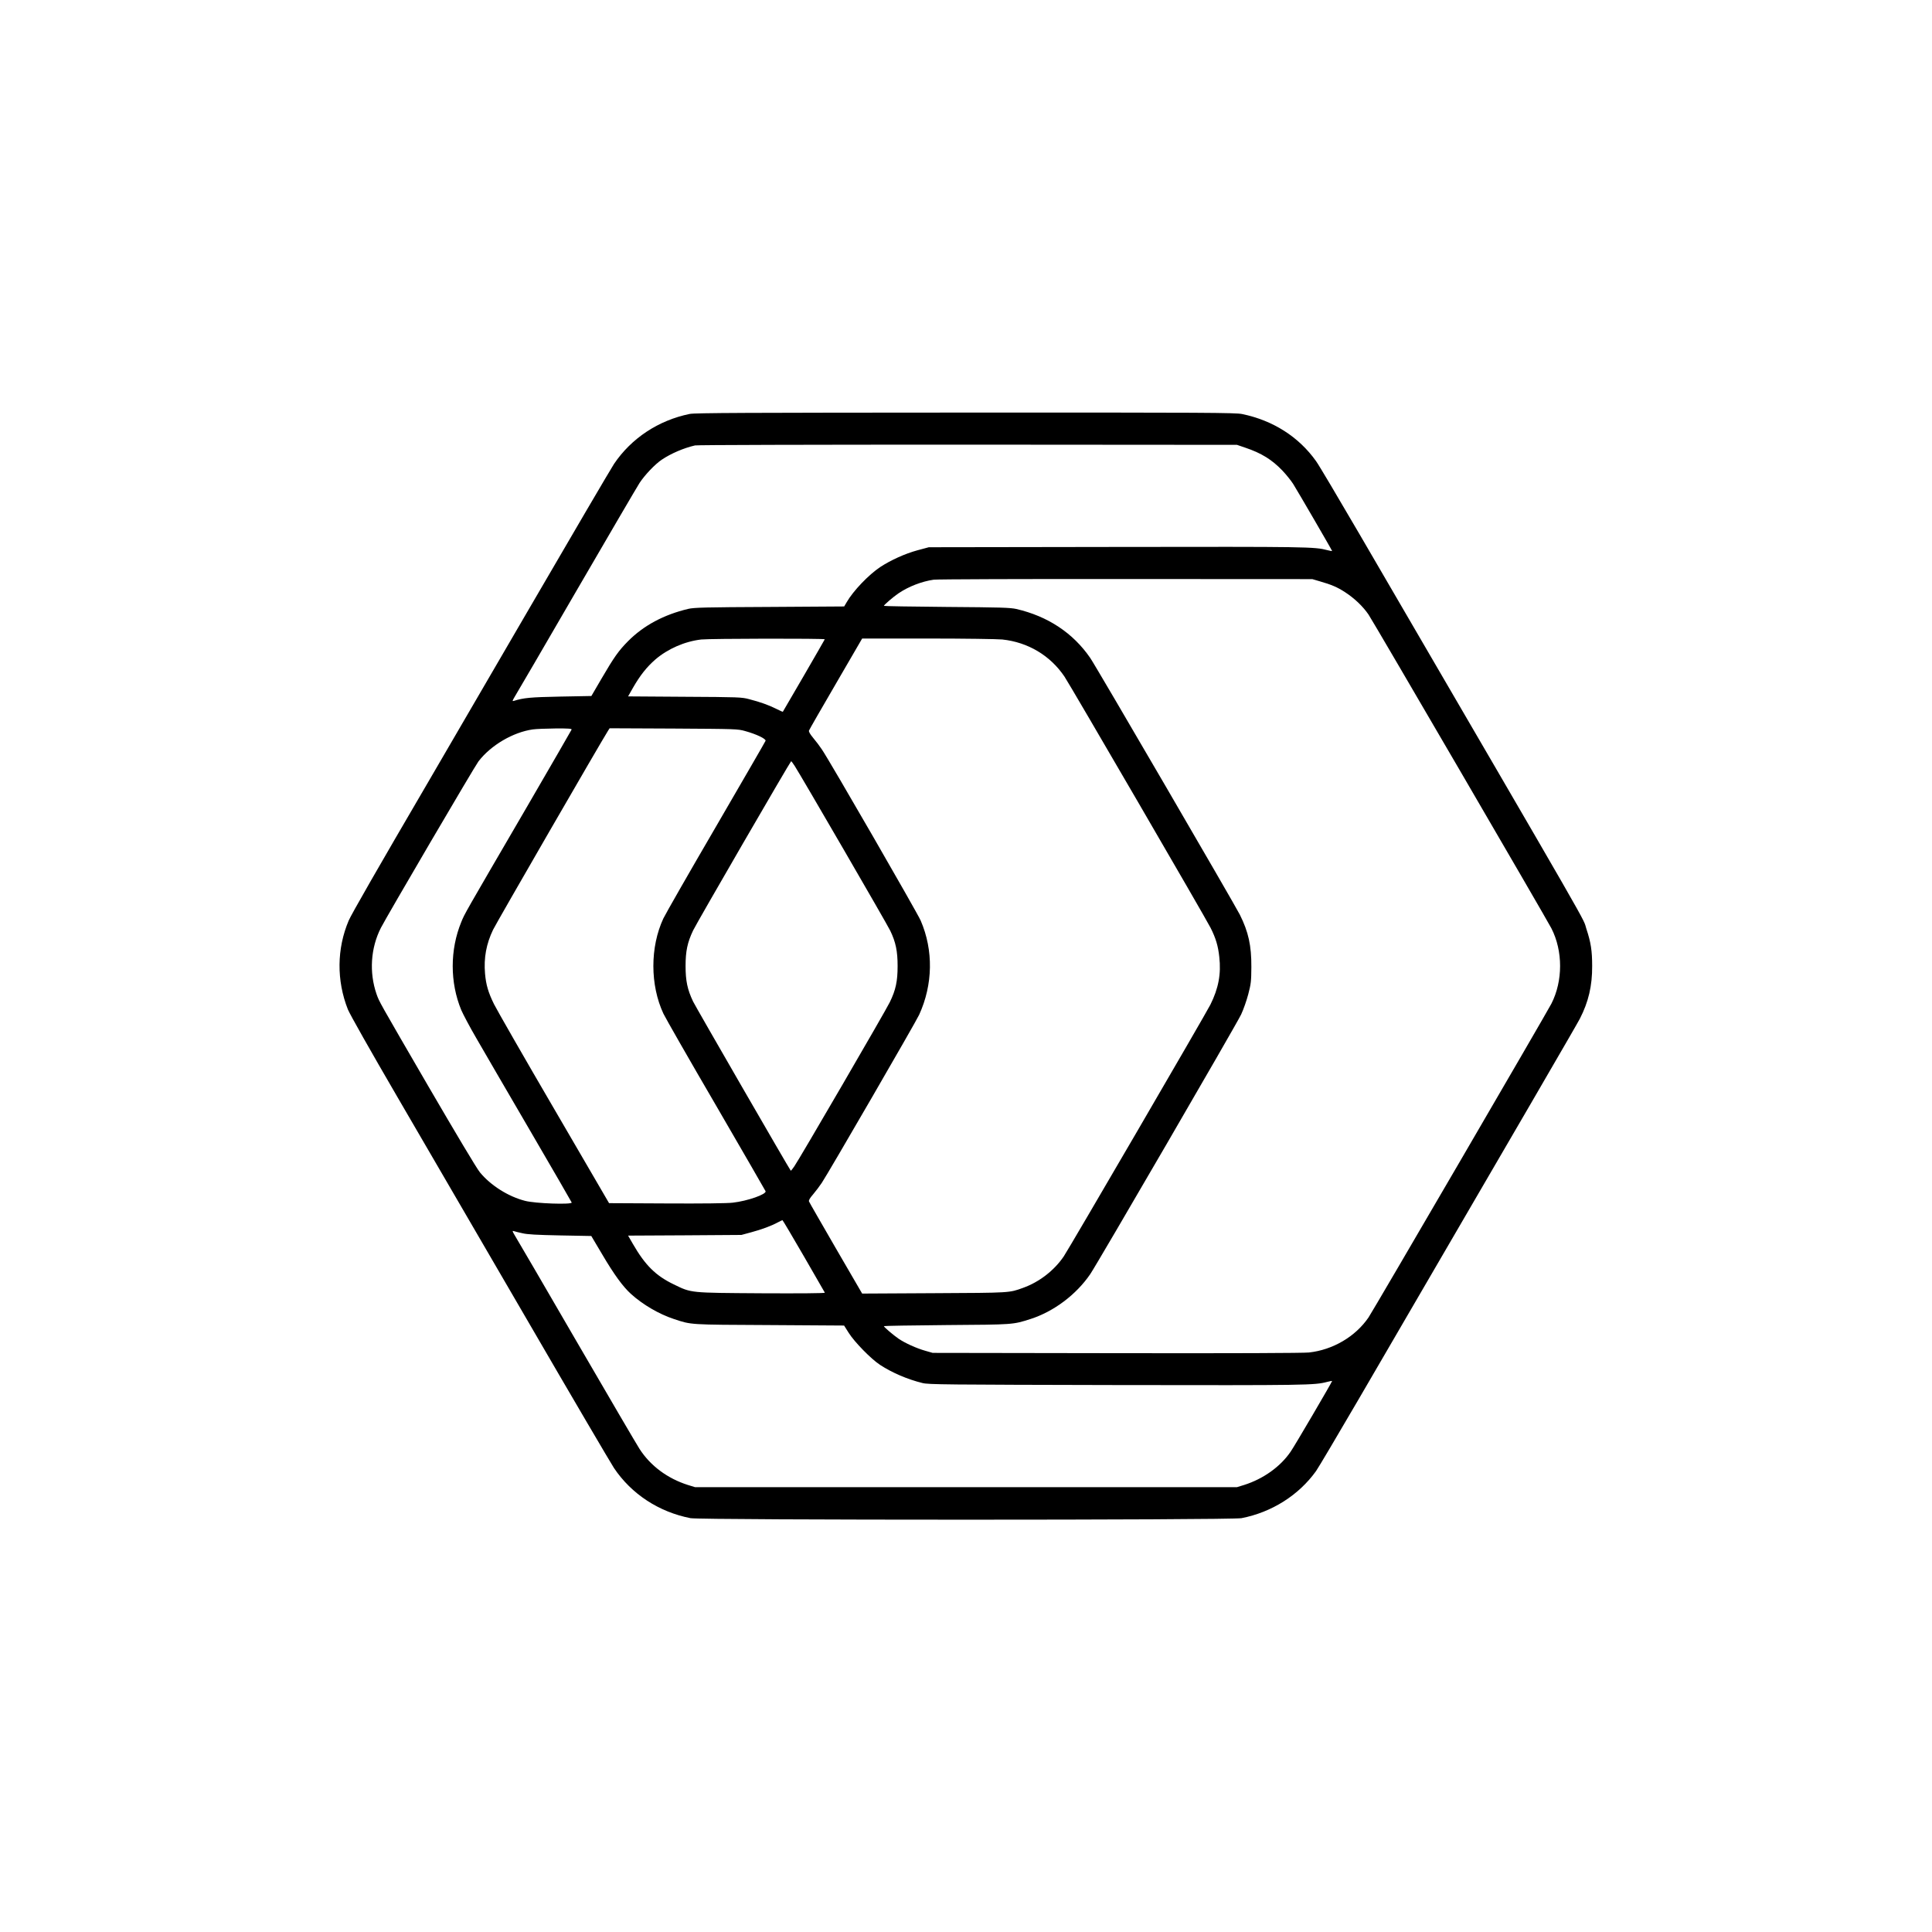
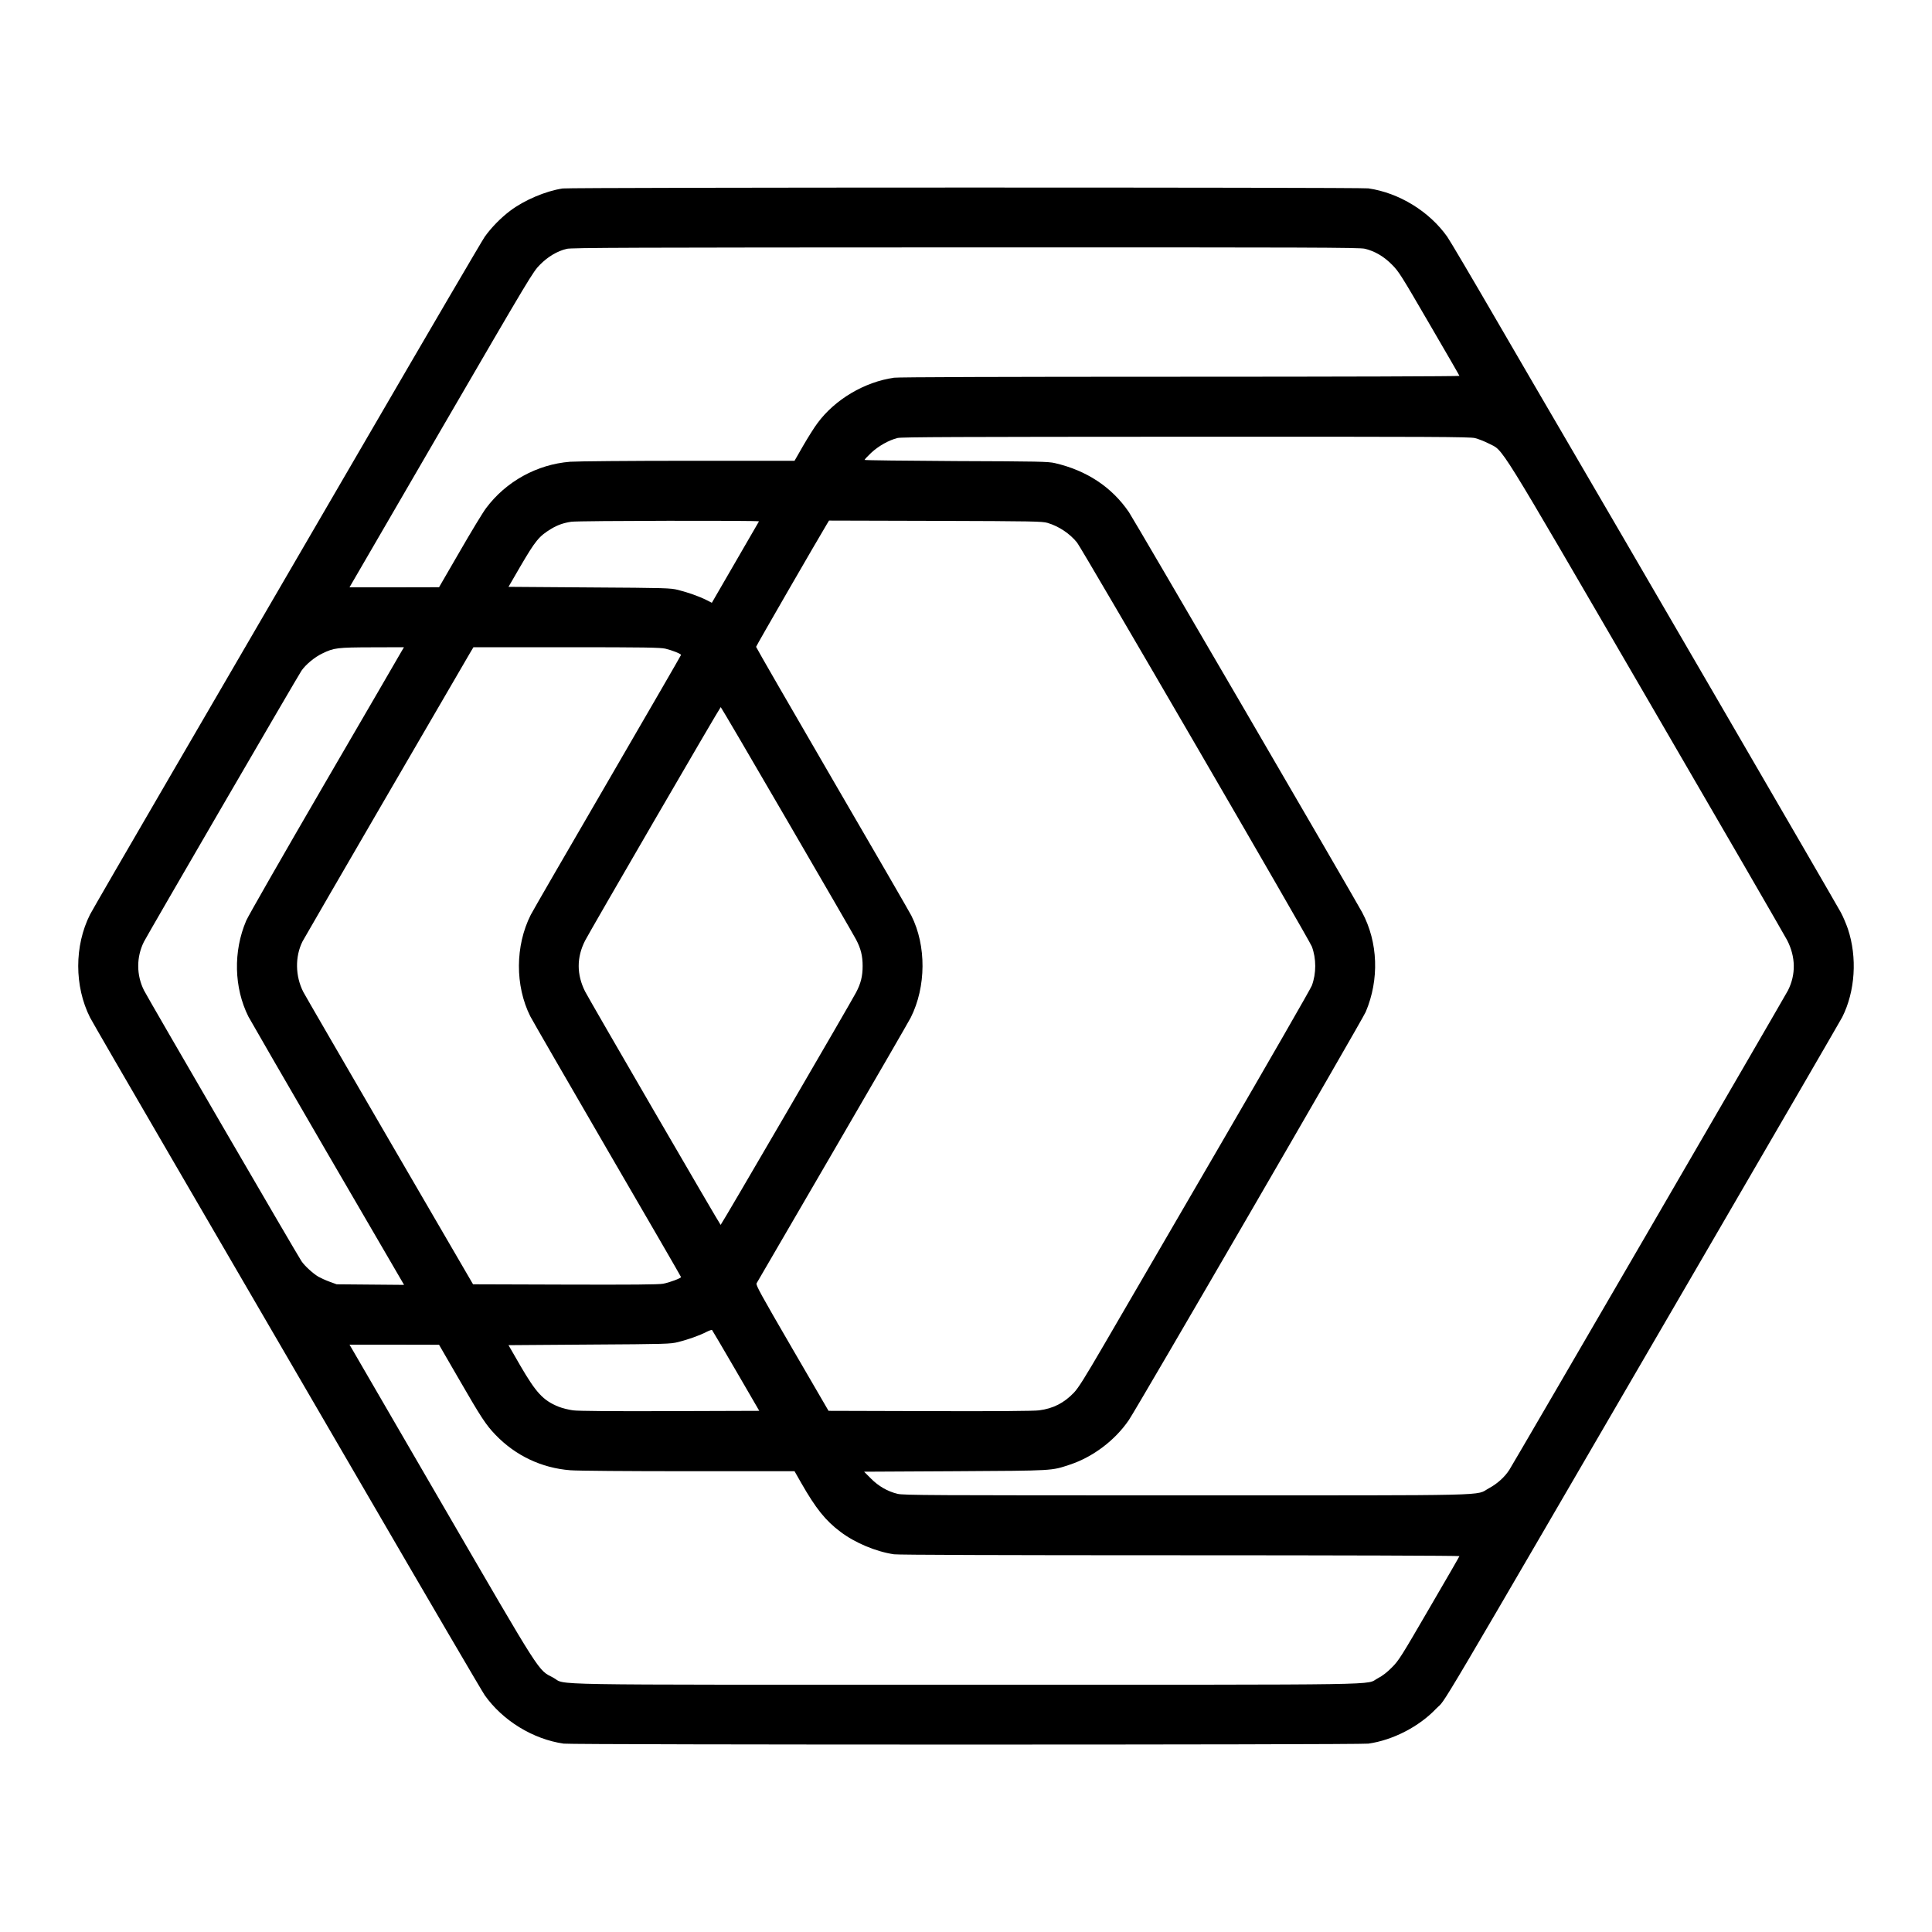
<svg xmlns="http://www.w3.org/2000/svg" version="1.0" width="2000pt" height="2000pt" viewBox="0 0 2000 2000" preserveAspectRatio="xMidYMid meet">
  <g transform="translate(0,2000) scale(0.1,-0.1)" fill="#000000" stroke="none">
-     <path d="M7140 15715 c-324 -66 -605 -252 -784 -518 -30 -45 -437 -739 -904 -1542 -468 -803 -926 -1590 -1019 -1750 -524 -896 -796 -1371 -823 -1434 -124 -291 -127 -621 -9 -920 19 -48 232 -425 514 -909 265 -455 865 -1486 1334 -2292 468 -806 877 -1502 907 -1547 181 -270 465 -455 792 -519 110 -21 5594 -21 5704 0 313 61 592 237 772 488 25 36 226 375 447 754 1732 2972 2248 3860 2284 3929 89 174 128 339 127 545 0 156 -13 244 -60 385 -44 133 159 -219 -2350 4088 -221 379 -422 718 -448 753 -179 252 -446 422 -766 488 -69 14 -356 16 -2865 15 -2266 -1 -2800 -3 -2853 -14z m5750 -349 c167 -56 277 -124 385 -237 39 -41 89 -103 112 -139 48 -77 403 -687 403 -694 0 -2 -23 2 -50 9 -134 35 -193 36 -2175 33 l-1950 -3 -119 -32 c-126 -34 -276 -102 -384 -173 -120 -80 -279 -246 -346 -362 l-27 -46 -772 -5 c-670 -3 -781 -6 -842 -20 -253 -60 -463 -172 -625 -336 -96 -97 -143 -163 -273 -386 l-105 -180 -323 -6 c-310 -6 -380 -13 -481 -45 -16 -5 -15 1 10 43 17 26 303 518 637 1093 334 575 629 1079 656 1121 54 82 158 192 229 240 95 64 227 121 345 148 24 5 1152 8 2825 8 l2785 -2 85 -29z m770 -1383 c123 -35 185 -62 262 -112 100 -65 186 -147 245 -233 47 -69 1844 -3152 1893 -3248 120 -235 120 -544 0 -780 -48 -94 -1846 -3179 -1893 -3248 -136 -199 -370 -336 -617 -363 -62 -6 -758 -9 -1995 -7 l-1900 3 -77 22 c-92 26 -208 79 -275 124 -55 38 -153 121 -153 131 0 3 291 8 648 11 700 5 685 4 871 63 241 78 472 252 617 464 77 114 1511 2581 1562 2688 24 51 57 145 74 210 28 107 31 132 32 282 1 222 -30 362 -119 541 -51 102 -1491 2575 -1549 2658 -178 259 -440 432 -766 507 -65 14 -159 17 -722 21 -357 3 -648 8 -648 11 0 10 97 93 150 129 104 71 241 124 365 142 33 5 929 8 1990 7 l1930 -1 75 -22z m-5122 -601 c-2 -7 -426 -739 -434 -750 -1 -2 -33 12 -70 31 -79 39 -162 69 -278 99 -77 21 -108 22 -668 25 l-586 4 51 90 c73 127 141 213 230 291 129 111 304 188 476 208 91 10 1283 12 1279 2z m1838 -2 c265 -28 497 -166 644 -385 59 -88 1465 -2505 1512 -2600 54 -107 78 -188 90 -301 20 -176 -8 -325 -92 -494 -48 -96 -1463 -2525 -1518 -2606 -99 -146 -254 -266 -422 -326 -144 -52 -125 -51 -920 -55 l-745 -4 -272 468 c-149 258 -275 476 -278 485 -5 12 8 35 43 75 27 32 67 85 89 118 70 105 975 1667 1008 1740 143 313 149 667 16 975 -35 81 -941 1652 -1023 1772 -21 32 -61 85 -89 118 -34 41 -49 67 -44 78 3 9 128 227 278 484 l272 468 680 0 c374 0 721 -5 771 -10z m-4459 -933 c-3 -7 -213 -371 -467 -808 -649 -1114 -639 -1095 -675 -1184 -118 -287 -118 -626 0 -911 19 -44 89 -177 158 -295 68 -118 316 -545 552 -949 235 -403 430 -740 433 -748 9 -24 -378 -11 -483 17 -175 45 -356 160 -467 295 -32 38 -249 402 -535 893 -521 897 -506 871 -535 952 -78 225 -61 478 45 686 60 118 972 1674 1010 1723 129 168 358 302 562 331 33 5 138 9 234 10 139 1 172 -2 168 -12z m1797 -15 c117 -32 218 -81 211 -101 -3 -9 -234 -407 -512 -886 -279 -478 -524 -907 -546 -953 -138 -296 -138 -689 1 -986 21 -44 266 -473 545 -951 278 -479 508 -877 512 -886 12 -32 -188 -102 -339 -119 -56 -7 -319 -10 -686 -8 l-595 3 -568 975 c-313 536 -593 1025 -623 1085 -60 122 -83 201 -93 317 -14 162 13 307 83 453 33 69 1124 1957 1192 2063 l15 23 662 -3 c648 -4 664 -4 741 -26z m512 -360 c63 -97 958 -1639 990 -1707 57 -119 76 -211 76 -365 0 -158 -19 -248 -81 -375 -44 -91 -938 -1628 -989 -1700 -18 -26 -34 -46 -36 -44 -18 22 -985 1697 -1011 1751 -59 124 -78 214 -78 368 0 154 19 244 78 368 37 78 1007 1751 1015 1752 3 0 19 -22 36 -48z m94 -5074 c118 -204 217 -375 219 -380 2 -6 -262 -8 -655 -6 -748 5 -724 2 -909 92 -187 90 -296 198 -424 420 l-49 85 586 3 587 4 100 27 c111 30 208 66 275 102 25 13 47 24 50 24 3 0 102 -167 220 -371z m-2914 236 c52 -13 149 -18 392 -23 l323 -6 114 -192 c122 -207 213 -332 297 -408 123 -111 289 -208 443 -259 184 -61 153 -59 991 -63 l772 -5 48 -76 c58 -93 232 -271 324 -331 124 -81 284 -150 439 -188 60 -16 240 -17 2016 -21 1983 -3 2041 -2 2175 33 27 7 50 11 50 9 0 -10 -390 -676 -429 -731 -106 -156 -283 -282 -481 -345 l-75 -23 -2805 0 -2805 0 -75 23 c-210 67 -386 197 -499 372 -27 41 -322 545 -656 1120 -334 575 -620 1067 -637 1093 -25 42 -26 48 -10 43 11 -4 50 -14 88 -22z" />
+     <path d="M5825 18049 c-175 -26 -399 -121 -545 -232 -97 -73 -196 -175 -262 -268 -25 -35 -590 -1000 -1255 -2144 -666 -1144 -1569 -2695 -2006 -3447 -438 -752 -809 -1393 -825 -1425 -163 -324 -163 -742 0 -1066 16 -32 387 -673 825 -1425 437 -752 1340 -2303 2006 -3447 665 -1144 1230 -2109 1255 -2144 186 -263 499 -455 817 -501 96 -13 8234 -13 8330 0 254 36 525 176 701 361 123 130 -162 -352 2735 4627 792 1361 1453 2500 1470 2533 134 267 157 618 58 914 -17 49 -49 126 -73 170 -40 76 -2457 4235 -2891 4975 -111 190 -413 707 -670 1150 -257 443 -488 834 -513 869 -186 263 -499 455 -817 501 -88 12 -8253 11 -8340 -1z m8304 -624 c103 -25 196 -79 281 -165 70 -70 95 -110 385 -609 171 -293 312 -537 313 -542 2 -5 -1245 -9 -2890 -9 -1867 0 -2918 -4 -2963 -10 -306 -44 -612 -225 -793 -471 -32 -42 -97 -146 -147 -232 l-90 -157 -1100 0 c-605 0 -1155 -5 -1223 -10 -343 -27 -664 -204 -870 -480 -32 -42 -154 -243 -272 -448 l-215 -371 -463 -1 -464 0 19 33 c10 17 437 752 948 1632 907 1560 932 1602 1005 1675 83 84 178 140 276 164 50 12 653 14 4129 15 3594 1 4077 -1 4134 -14z m1140 -1960 c35 -9 99 -34 142 -56 161 -84 49 96 1631 -2624 781 -1342 1437 -2476 1459 -2519 88 -172 91 -354 8 -519 -33 -64 -2828 -4874 -2884 -4962 -47 -74 -125 -145 -213 -192 -145 -79 131 -73 -3133 -73 -2656 0 -2929 1 -2988 16 -103 25 -197 79 -276 159 l-70 70 945 5 c1035 6 990 4 1185 68 239 79 468 252 611 462 89 131 2416 4141 2452 4225 142 336 128 721 -37 1030 -81 151 -2367 4075 -2415 4144 -177 259 -437 431 -766 507 -68 16 -167 18 -1022 21 -522 3 -948 8 -948 12 0 5 31 38 69 74 75 70 183 131 273 153 42 10 639 12 2983 13 2576 1 2938 -1 2994 -14z m-7412 -862 c-2 -5 -113 -196 -246 -425 l-242 -418 -57 29 c-76 38 -189 78 -292 104 -82 20 -115 21 -921 26 l-835 6 120 207 c160 274 196 317 321 393 68 41 129 62 210 74 73 11 1948 14 1942 4z m2987 -16 c118 -35 231 -111 306 -204 52 -66 2405 -4113 2430 -4181 47 -125 47 -279 0 -405 -11 -30 -440 -776 -953 -1658 -513 -882 -1050 -1804 -1192 -2049 -208 -357 -271 -457 -318 -507 -103 -107 -214 -164 -361 -183 -53 -7 -439 -10 -1130 -8 l-1049 3 -378 650 c-326 561 -376 652 -367 670 6 11 361 621 789 1356 428 735 791 1363 807 1395 160 319 163 744 6 1056 -14 29 -382 665 -817 1412 -435 748 -790 1364 -790 1370 0 9 639 1115 735 1274 l20 33 1102 -3 c1016 -3 1106 -5 1160 -21z m-6687 -1329 c-13 -24 -372 -641 -798 -1373 -425 -731 -790 -1368 -810 -1415 -136 -318 -127 -694 22 -993 16 -31 374 -650 795 -1375 422 -724 778 -1336 792 -1360 l25 -43 -349 3 -349 3 -74 27 c-41 15 -93 39 -116 52 -56 34 -140 110 -174 160 -40 58 -1592 2727 -1630 2803 -80 159 -80 346 -1 504 39 77 1591 2747 1631 2806 44 64 137 141 215 178 121 59 154 63 517 64 l329 1 -25 -42z m2731 27 c71 -17 162 -53 162 -65 0 -4 -343 -596 -761 -1316 -419 -720 -777 -1339 -795 -1375 -161 -320 -163 -732 -5 -1049 21 -41 381 -664 799 -1384 419 -720 762 -1312 762 -1316 0 -12 -120 -57 -185 -69 -43 -9 -332 -11 -1014 -9 l-954 3 -864 1485 c-475 817 -877 1510 -893 1541 -84 164 -87 367 -8 524 18 36 1650 2845 1735 2988 l34 57 962 0 c818 0 971 -3 1025 -15z m1257 -1772 c374 -643 697 -1200 717 -1239 49 -93 68 -169 68 -274 0 -105 -19 -181 -68 -274 -59 -112 -1395 -2406 -1402 -2406 -7 1 -1354 2321 -1403 2416 -88 175 -89 353 0 527 49 96 1396 2416 1404 2417 3 0 311 -525 684 -1167z m-526 -5703 l241 -415 -923 -3 c-612 -2 -950 1 -1004 8 -46 6 -113 23 -151 38 -160 65 -233 145 -397 427 l-121 210 835 6 c805 5 839 6 921 26 100 25 225 69 295 106 28 14 53 22 56 19 4 -4 115 -194 248 -422z m-2879 -68 c243 -421 290 -492 390 -596 207 -215 477 -343 774 -366 76 -6 590 -10 1226 -10 l1095 0 70 -123 c150 -262 250 -388 405 -504 151 -115 370 -206 555 -233 45 -6 1096 -10 2963 -10 1645 0 2892 -4 2890 -9 -1 -5 -142 -249 -313 -542 -290 -499 -315 -539 -385 -609 -50 -51 -98 -88 -146 -113 -141 -73 244 -67 -4264 -67 -4536 0 -4124 -7 -4273 73 -161 85 -104 -4 -1142 1782 -511 880 -938 1615 -948 1633 l-19 32 464 0 463 -1 195 -337z" />
  </g>
</svg>
